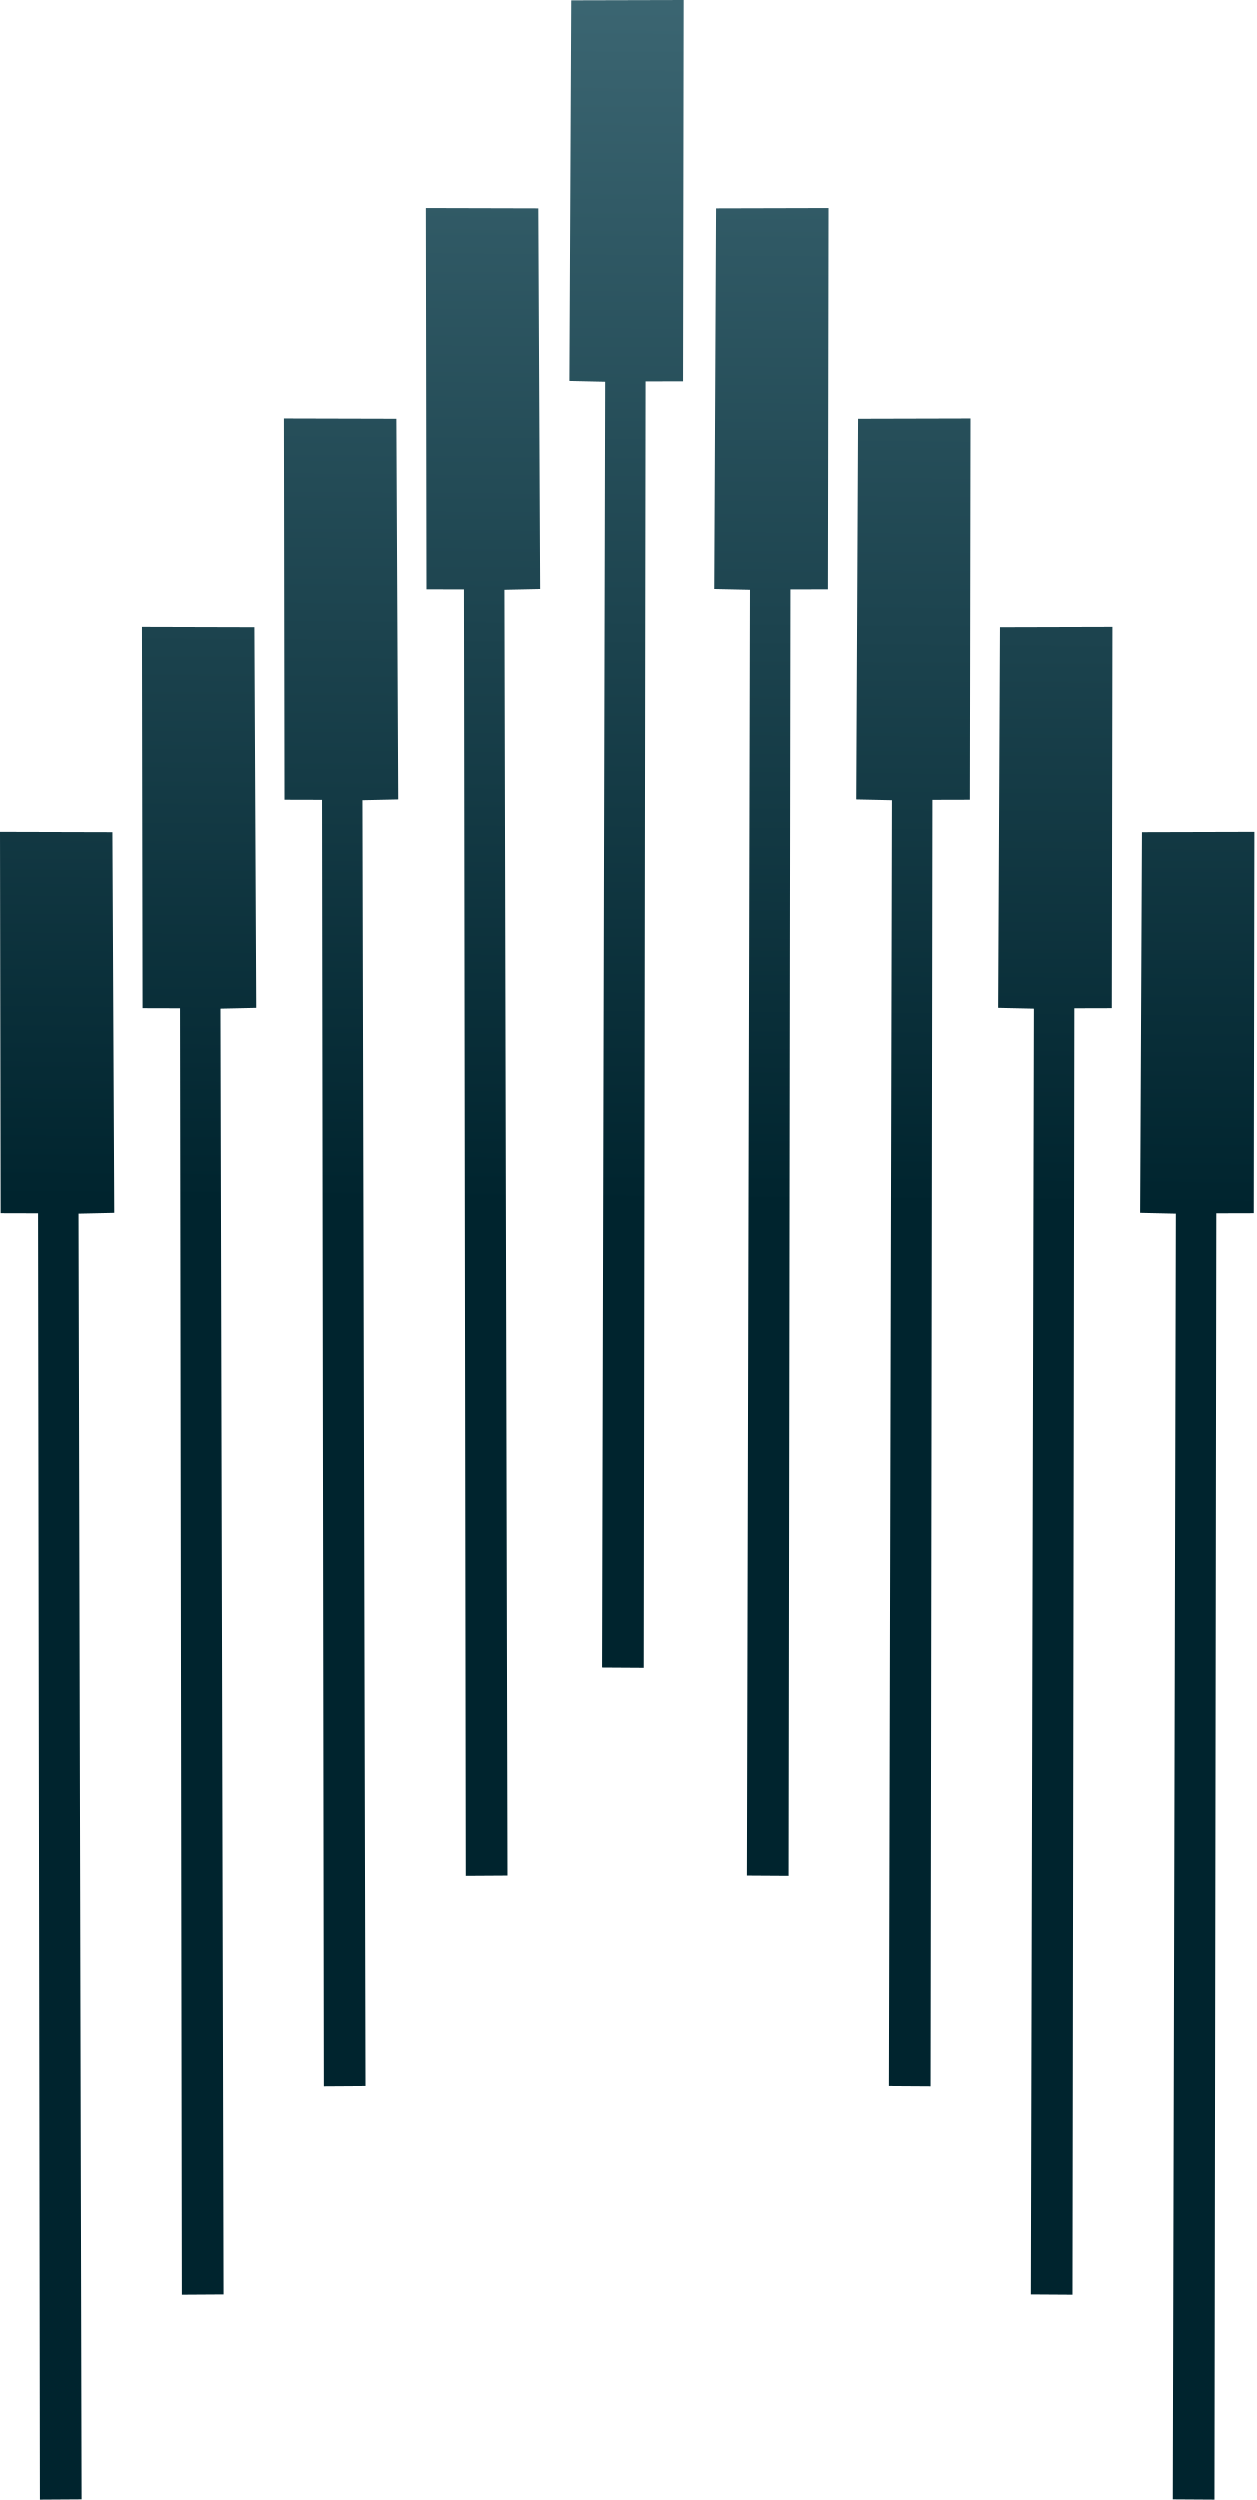
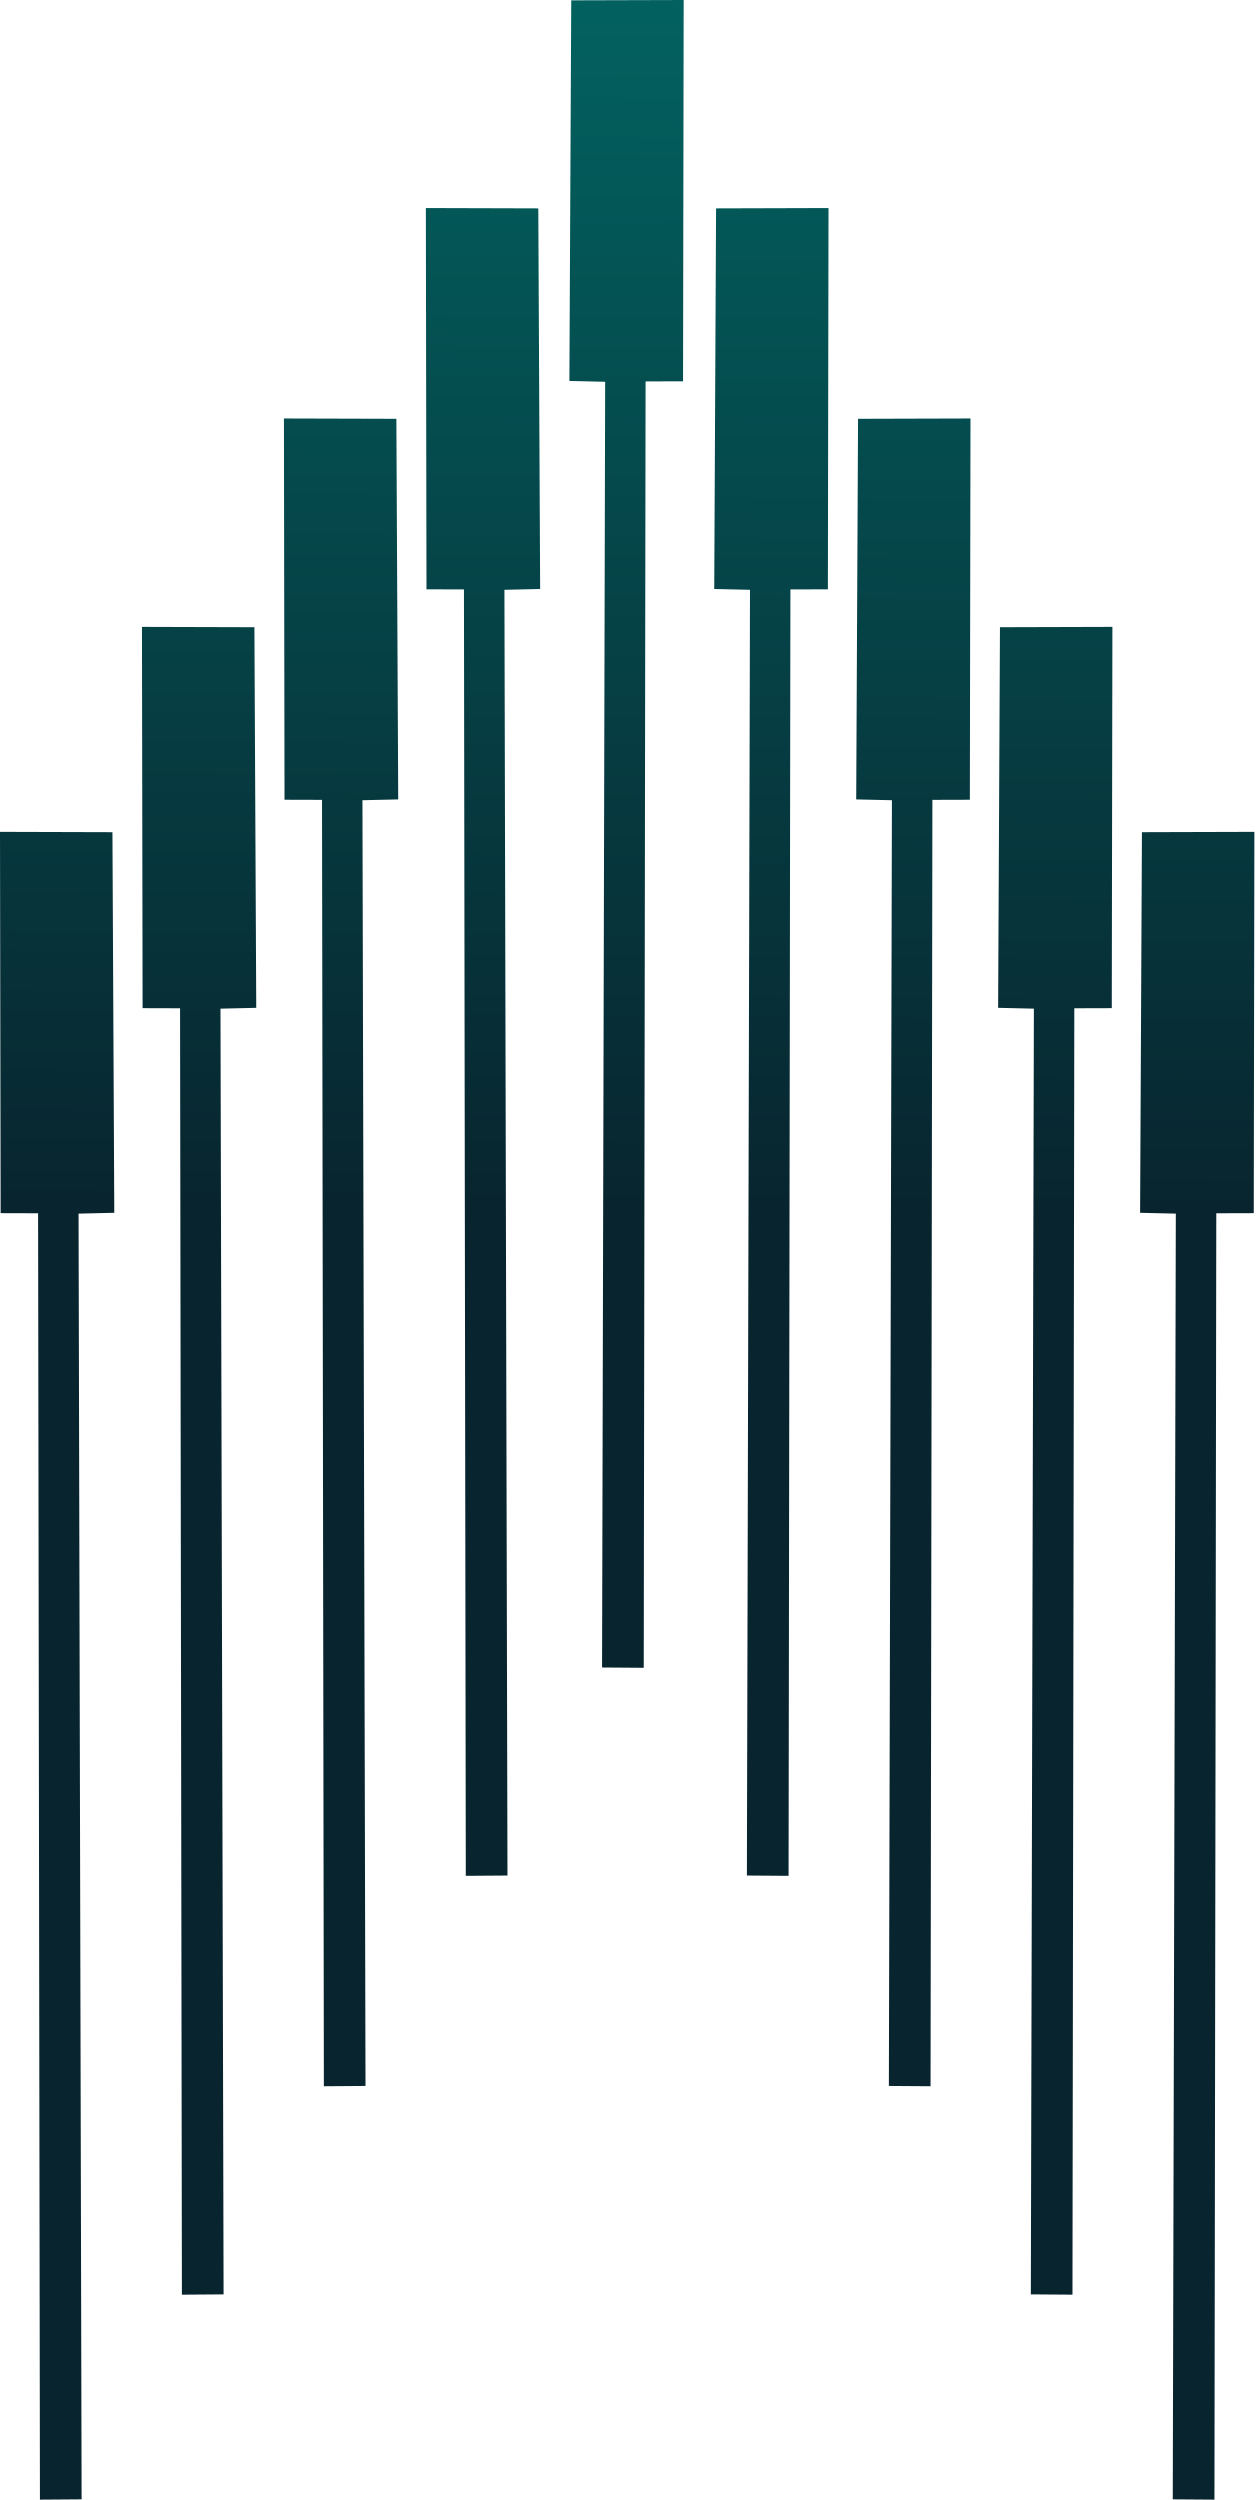
<svg xmlns="http://www.w3.org/2000/svg" viewBox="0 0 378 752" fill="none" preserveAspectRatio="xMidYMid meet" aria-hidden="true" focusable="false">
  <path d="M377.129 364.917L377.318 250.221L343.495 250.321L342.941 364.808L353.685 365.059L352.767 751.803L365.306 751.895L365.859 364.951L377.129 364.917Z" fill="url(#paint0_linear_1_3867)" />
  <path d="M334.422 303.252L334.611 188.564L300.788 188.665L300.234 303.152L310.991 303.403L310.074 690.146L322.599 690.239L323.152 303.286L334.422 303.252Z" fill="url(#paint1_linear_1_3867)" />
  <path d="M291.734 240.565L291.923 125.877L258.1 125.977L257.547 240.464L268.29 240.707L267.373 627.451L279.911 627.543L280.464 240.598L291.734 240.565Z" fill="url(#paint2_linear_1_3867)" />
  <path d="M249.027 177.266L249.216 62.578L215.393 62.679L214.84 177.166L225.597 177.417L224.665 564.16L237.204 564.252L237.757 177.3L249.027 177.266Z" fill="url(#paint3_linear_1_3867)" />
  <path d="M0.189 364.917L0 250.221L33.823 250.321L34.376 364.808L23.633 365.059L24.551 751.803L12.012 751.895L11.459 364.951L0.189 364.917Z" fill="url(#paint4_linear_1_3867)" />
  <path d="M42.892 303.252L42.703 188.564L76.526 188.665L77.079 303.152L66.323 303.403L67.254 690.146L54.715 690.239L54.162 303.286L42.892 303.252Z" fill="url(#paint5_linear_1_3867)" />
  <path d="M85.582 240.565L85.406 125.877L119.229 125.977L119.783 240.464L109.026 240.707L109.943 627.451L97.418 627.543L96.865 240.598L85.582 240.565Z" fill="url(#paint6_linear_1_3867)" />
  <path d="M128.287 177.266L128.098 62.578L161.921 62.679L162.474 177.166L151.731 177.417L152.648 564.16L140.11 564.252L139.556 177.3L128.287 177.266Z" fill="url(#paint7_linear_1_3867)" />
  <path d="M205.461 114.696L205.65 0L171.827 0.101L171.273 114.587L182.03 114.839L181.099 501.582L193.638 501.674L194.191 114.73L205.461 114.696Z" fill="url(#paint8_linear_1_3867)" />
  <defs>
    <linearGradient id="paint0_linear_1_3867" x1="369.935" y1="-152.217" x2="365.777" y2="363.815" gradientUnits="userSpaceOnUse">
-       <stop stop-color="#54818E" />
-       <stop offset="1" stop-color="#00242E" />
+       <stop stop-color="#007B74" />
+       <stop offset="1" stop-color="#08252F" />
    </linearGradient>
    <linearGradient id="paint1_linear_1_3867" x1="325.946" y1="-152.577" x2="321.788" y2="363.456" gradientUnits="userSpaceOnUse">
-       <stop stop-color="#54818E" />
-       <stop offset="1" stop-color="#00242E" />
+       <stop stop-color="#007B74" />
+       <stop offset="1" stop-color="#08252F" />
    </linearGradient>
    <linearGradient id="paint2_linear_1_3867" x1="281.949" y1="-152.929" x2="277.791" y2="363.104" gradientUnits="userSpaceOnUse">
-       <stop stop-color="#54818E" />
-       <stop offset="1" stop-color="#00242E" />
+       <stop stop-color="#007B74" />
+       <stop offset="1" stop-color="#08252F" />
    </linearGradient>
    <linearGradient id="paint3_linear_1_3867" x1="237.933" y1="-153.281" x2="233.775" y2="362.752" gradientUnits="userSpaceOnUse">
-       <stop stop-color="#54818E" />
-       <stop offset="1" stop-color="#00242E" />
+       <stop stop-color="#007B74" />
+       <stop offset="1" stop-color="#08252F" />
    </linearGradient>
    <linearGradient id="paint4_linear_1_3867" x1="26.872" y1="-154.981" x2="22.714" y2="361.051" gradientUnits="userSpaceOnUse">
-       <stop stop-color="#54818E" />
-       <stop offset="1" stop-color="#00242E" />
+       <stop stop-color="#007B74" />
+       <stop offset="1" stop-color="#08252F" />
    </linearGradient>
    <linearGradient id="paint5_linear_1_3867" x1="68.279" y1="-154.645" x2="64.116" y2="361.379" gradientUnits="userSpaceOnUse">
-       <stop stop-color="#54818E" />
-       <stop offset="1" stop-color="#00242E" />
+       <stop stop-color="#007B74" />
+       <stop offset="1" stop-color="#08252F" />
    </linearGradient>
    <linearGradient id="paint6_linear_1_3867" x1="109.646" y1="-154.319" x2="105.489" y2="361.713" gradientUnits="userSpaceOnUse">
-       <stop stop-color="#54818E" />
-       <stop offset="1" stop-color="#00242E" />
+       <stop stop-color="#007B74" />
+       <stop offset="1" stop-color="#08252F" />
    </linearGradient>
    <linearGradient id="paint7_linear_1_3867" x1="151.015" y1="-153.984" x2="146.857" y2="362.048" gradientUnits="userSpaceOnUse">
-       <stop stop-color="#54818E" />
-       <stop offset="1" stop-color="#00242E" />
+       <stop stop-color="#007B74" />
+       <stop offset="1" stop-color="#08252F" />
    </linearGradient>
    <linearGradient id="paint8_linear_1_3867" x1="193.057" y1="-153.64" x2="188.899" y2="362.383" gradientUnits="userSpaceOnUse">
-       <stop stop-color="#54818E" />
-       <stop offset="1" stop-color="#00242E" />
+       <stop stop-color="#007B74" />
+       <stop offset="1" stop-color="#08252F" />
    </linearGradient>
  </defs>
</svg>
